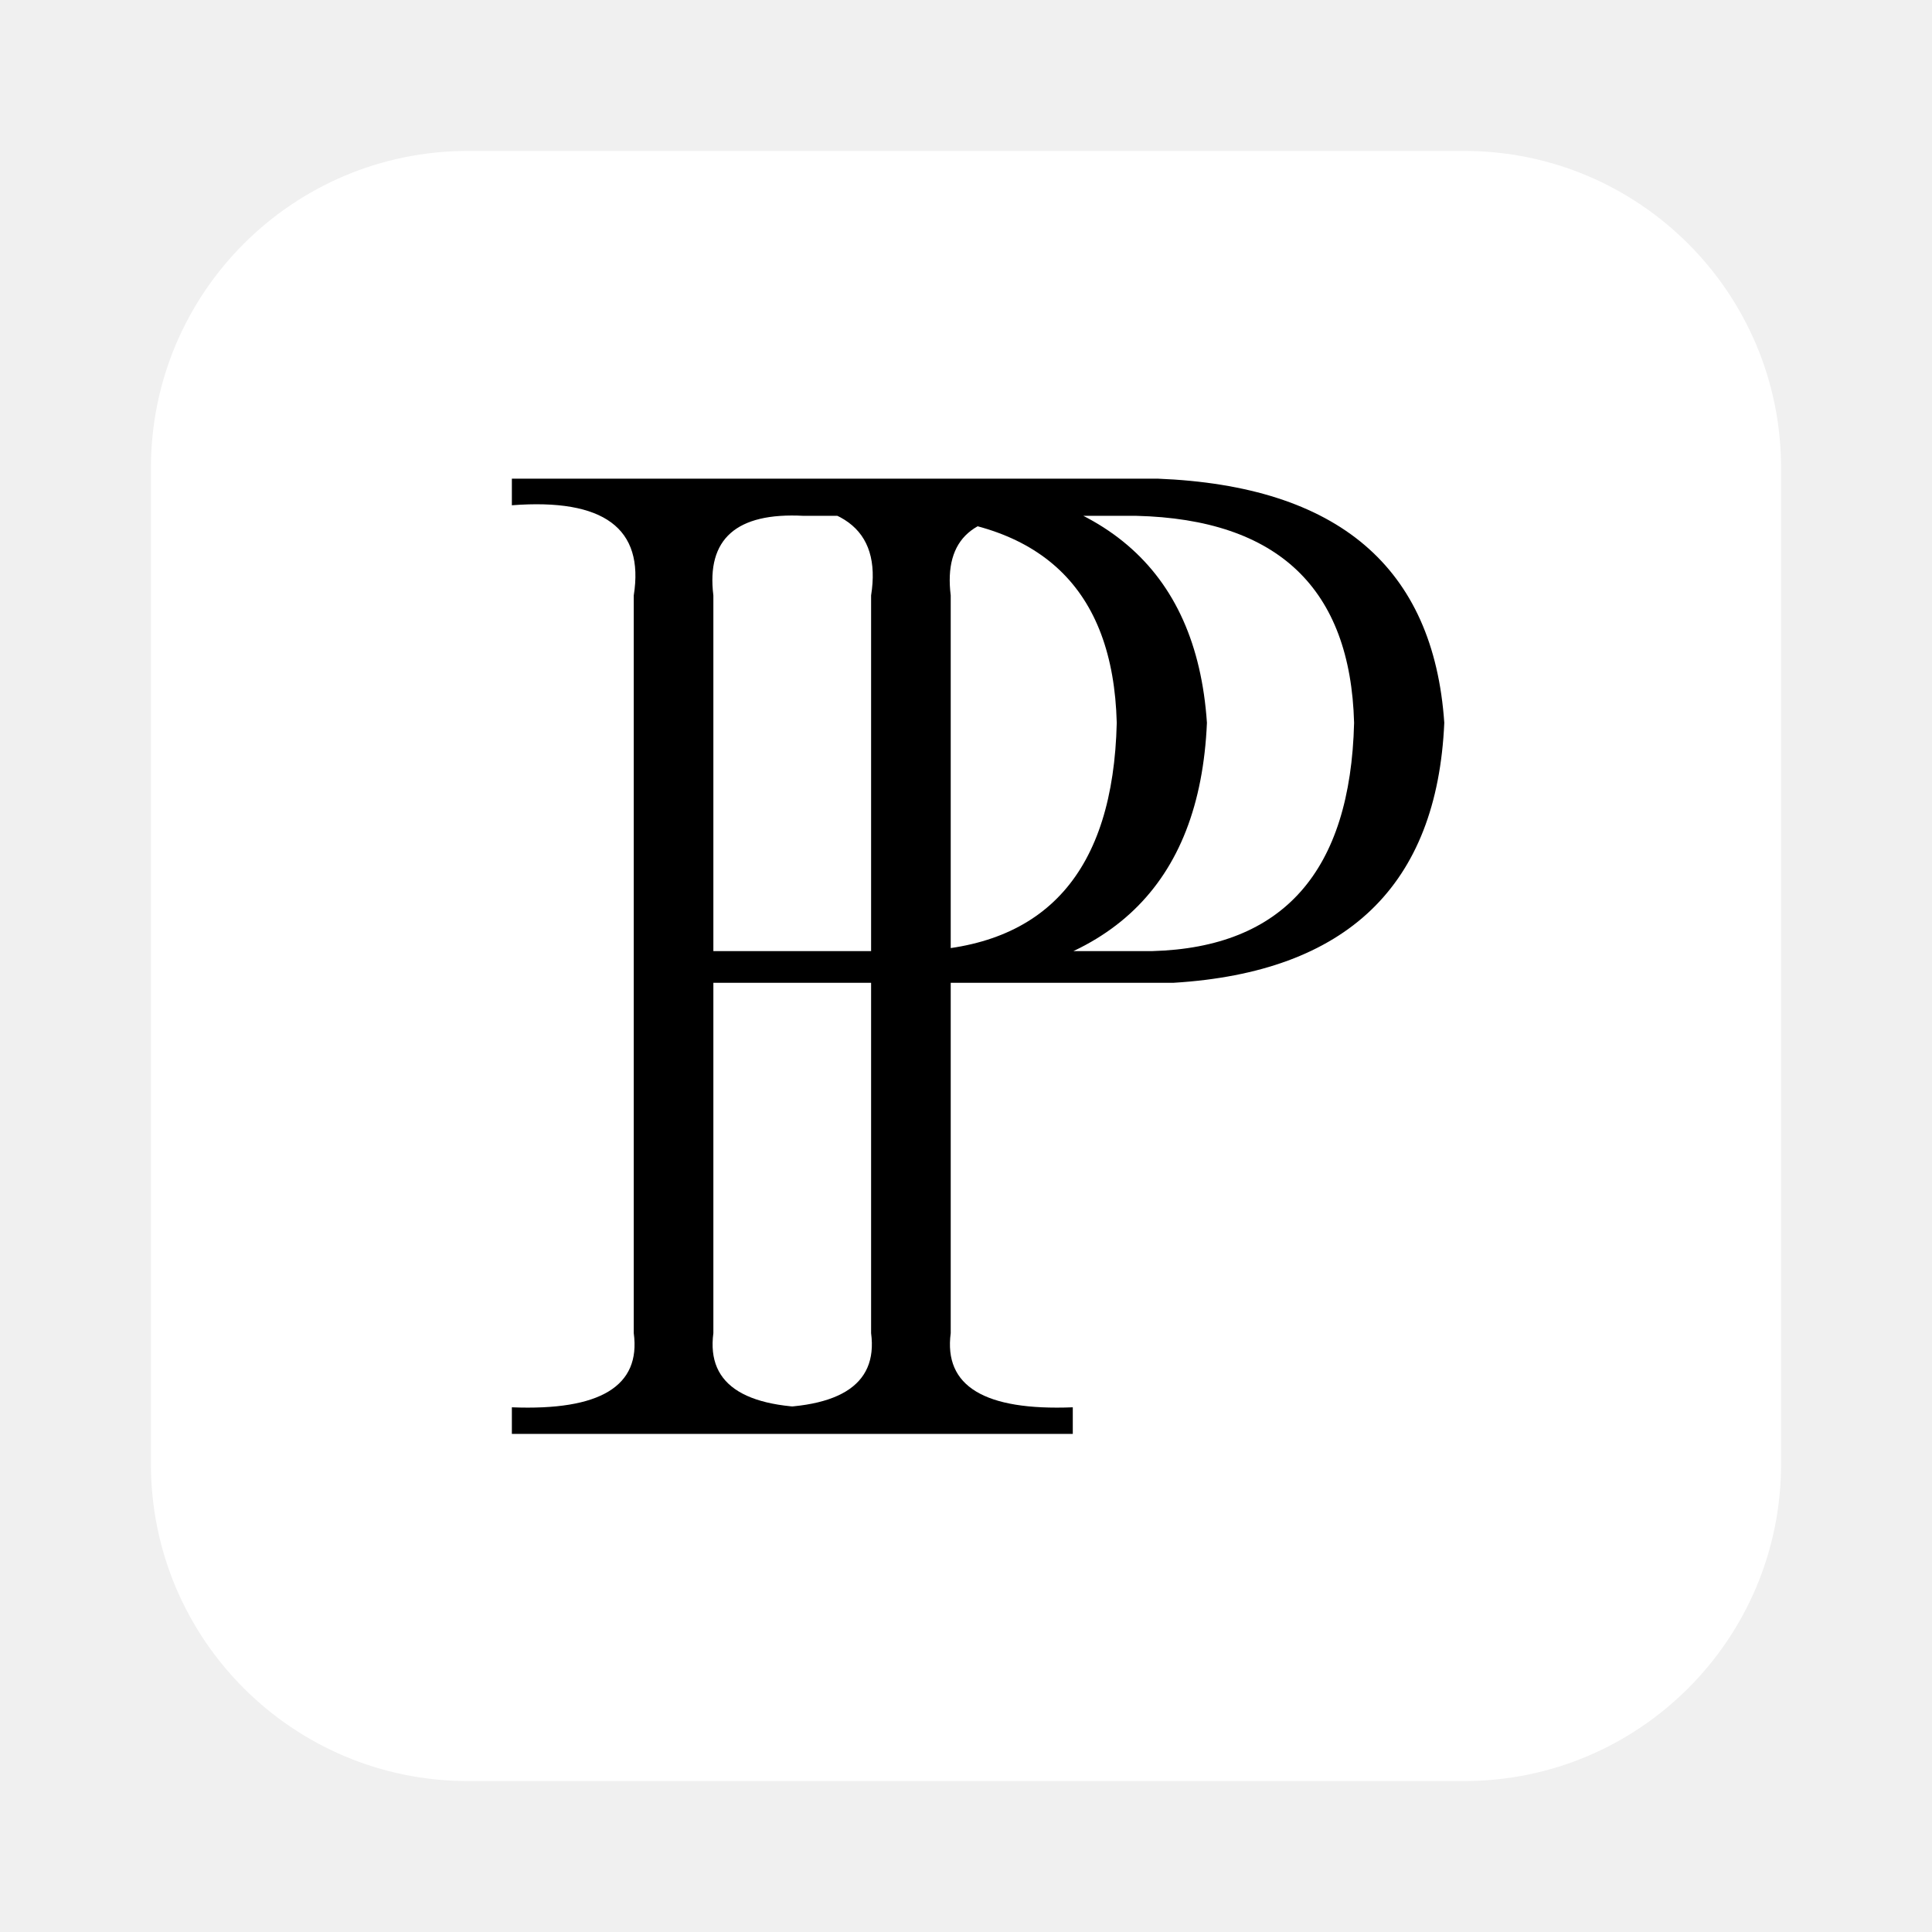
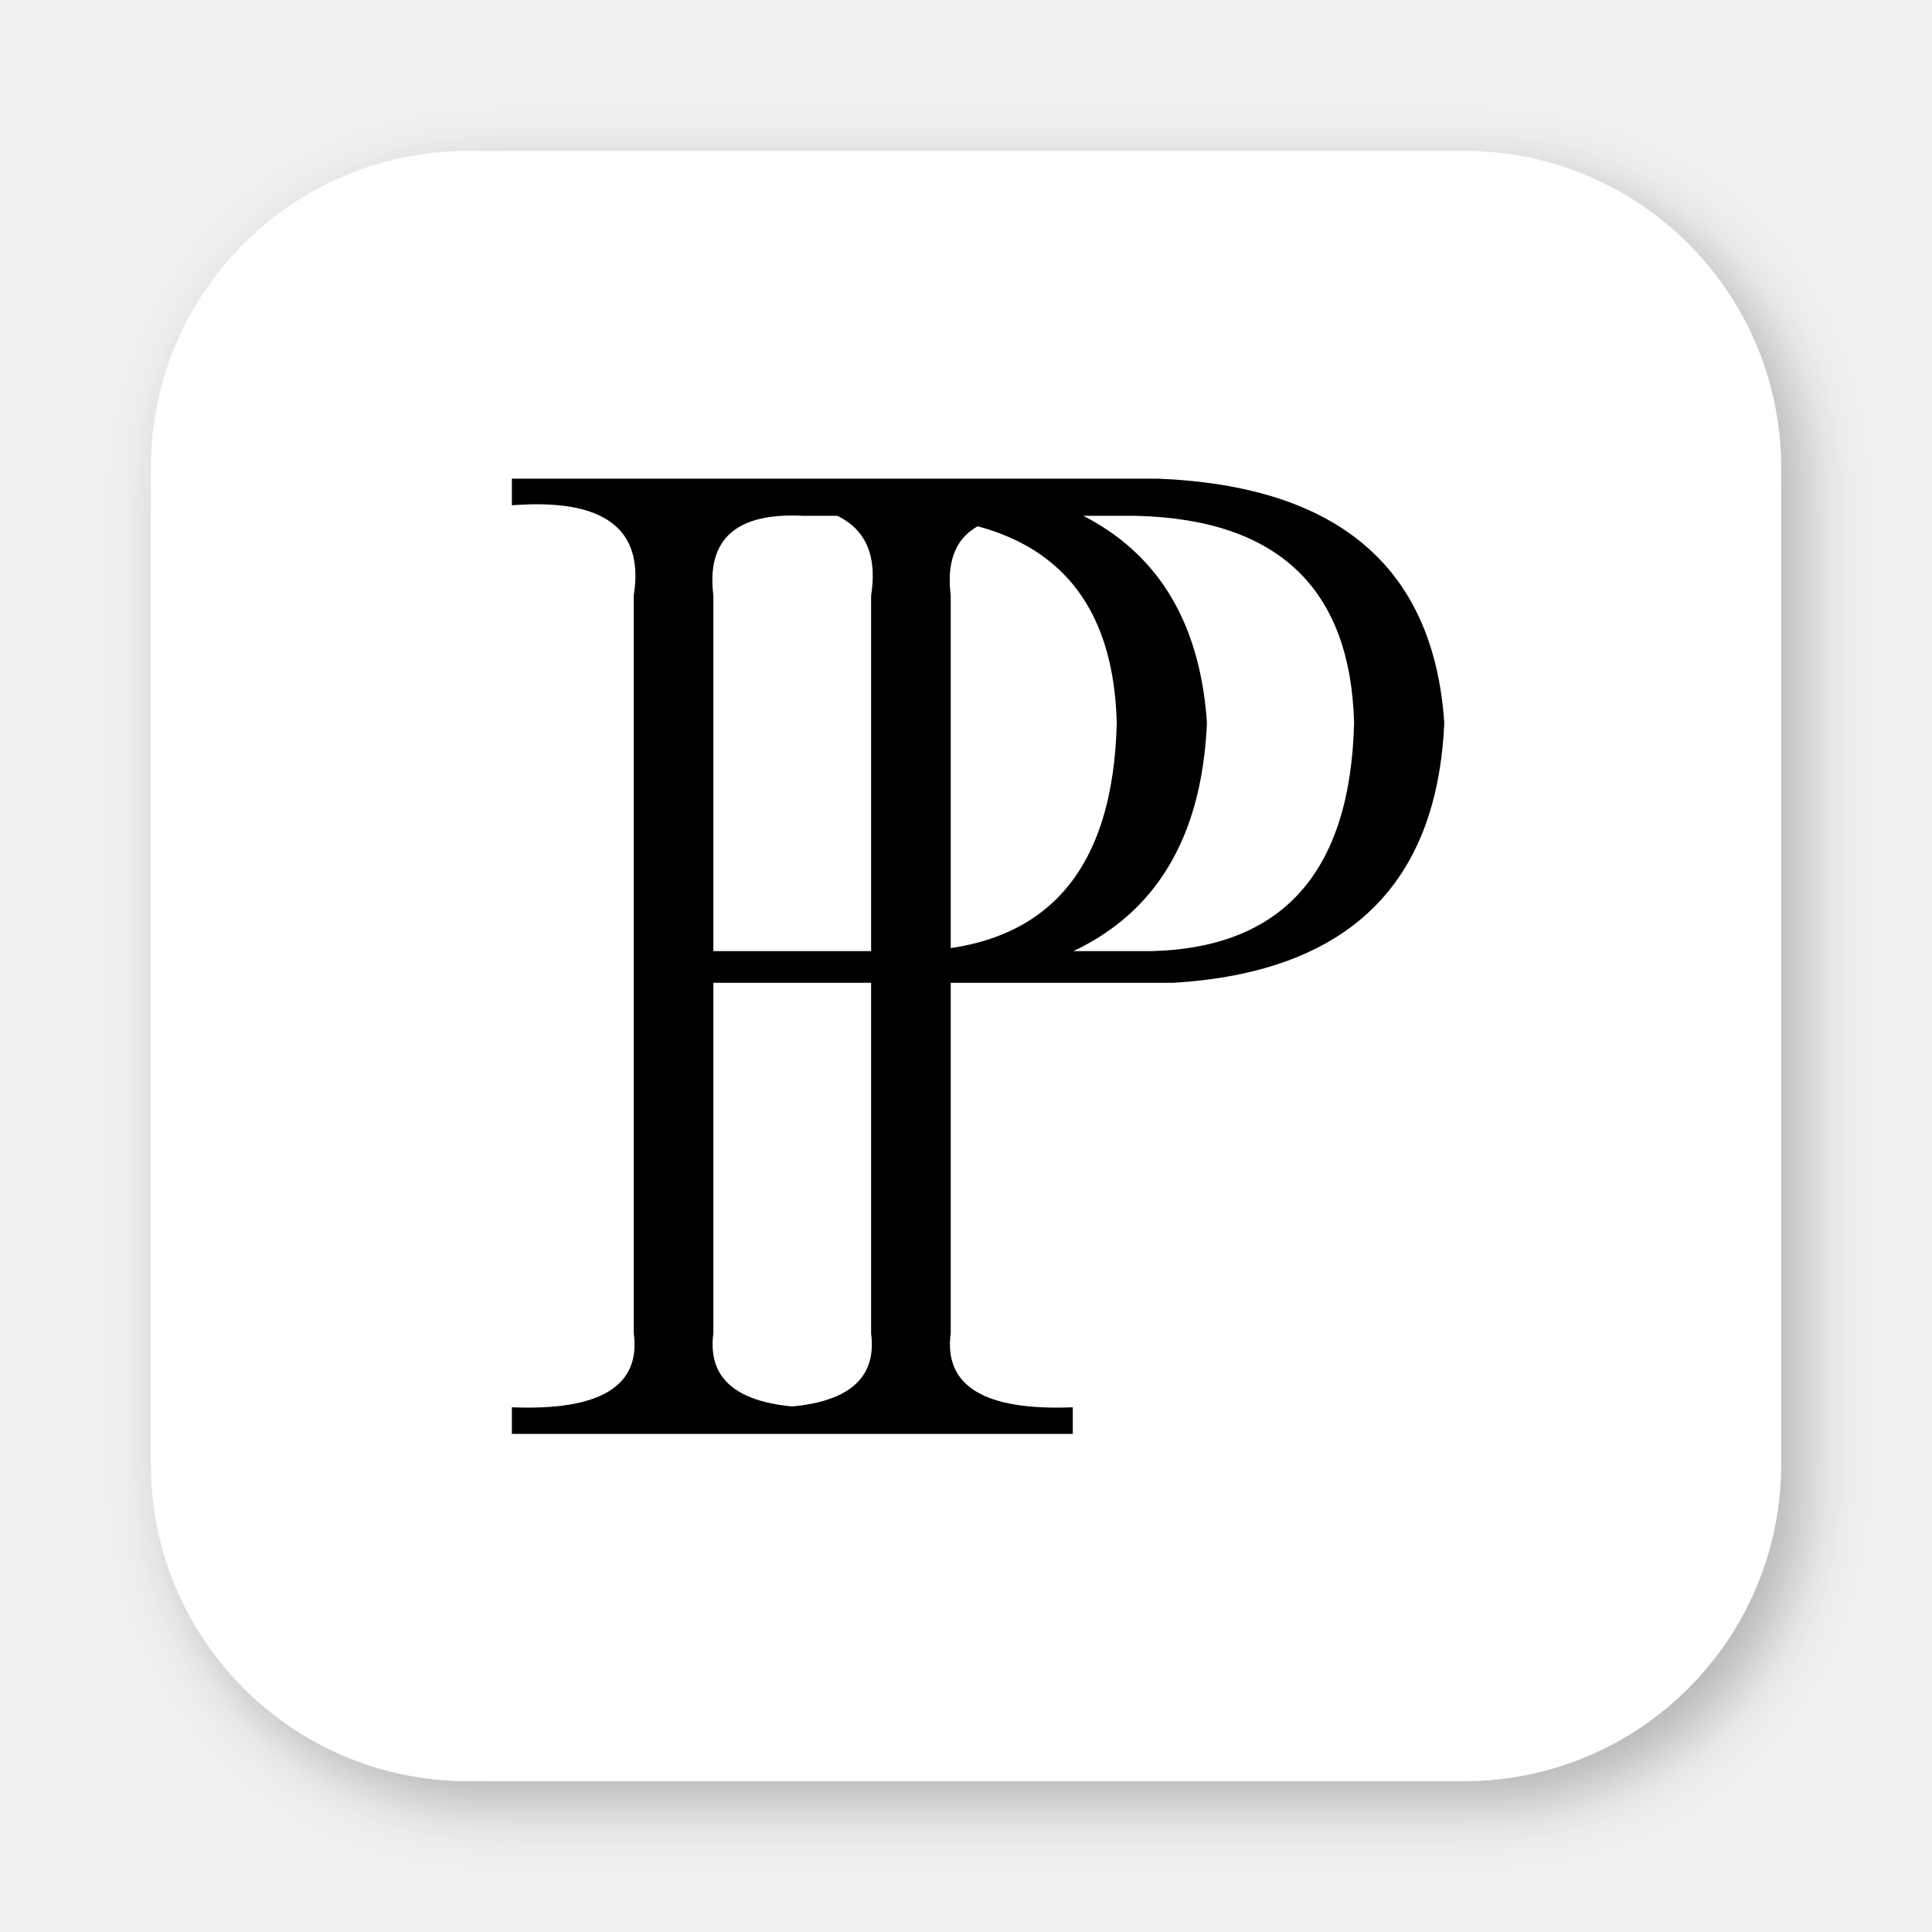
<svg xmlns="http://www.w3.org/2000/svg" viewBox="0 0 512 512">
-   <rect x="40" y="40" width="432" height="432" rx="84" ry="84" fill="white" />
+   <defs>
+     <filter id="shadow">
+       <feDropShadow dx="6" dy="6" stdDeviation="8" flood-color="#000000" flood-opacity="0.25" />
+     </filter>
+   </defs>
+   <rect x="40" y="40" width="432" height="432" rx="84" ry="84" fill="white" filter="url(#shadow)" />
  <path transform="translate(130, 380) scale(0.5)" d="M236.3-239.1L236.3-239.1L118.1-239.1L118.1-53.4Q112.5-11.3 182.8-14.1L182.8-14.1L160.8 0L11.3 0L11.3-14.1Q81.6-11.3 75.9-53.4L75.9-53.4L75.9-444.4Q84.4-497.8 11.3-492.2L11.3-492.2L11.3-506.3L227.8-506.3Q371.3-500.6 379.7-376.9L379.7-376.9Q374.1-247.5 236.3-239.1ZM216.6-486.6L216.6-486.6L165.9-486.6Q112.5-489.4 118.1-444.4L118.1-444.4L118.1-255.9L225.0-255.9Q329.1-258.8 331.9-376.9L331.9-376.9Q329.1-483.8 216.6-486.6ZM362.0-239.1L362.0-239.1L243.9-239.1L243.9-53.4Q238.3-11.3 308.6-14.1L308.6-14.1L308.6 0L137.0 0L137.0-14.1Q207.3-11.3 201.7-53.4L201.7-53.4L201.7-444.4Q210.2-497.8 137.0-492.2L137.0-492.2L137.0-506.3L353.6-506.3Q497.0-500.6 505.5-376.9L505.5-376.9Q499.8-247.5 362.0-239.1ZM342.3-486.6L342.3-486.6L291.7-486.6Q238.3-489.4 243.9-444.4L243.9-444.4L243.9-255.9L350.8-255.9Q454.8-258.8 457.7-376.9L457.7-376.9Q454.8-483.8 342.3-486.6Z">
  </path>
</svg>
